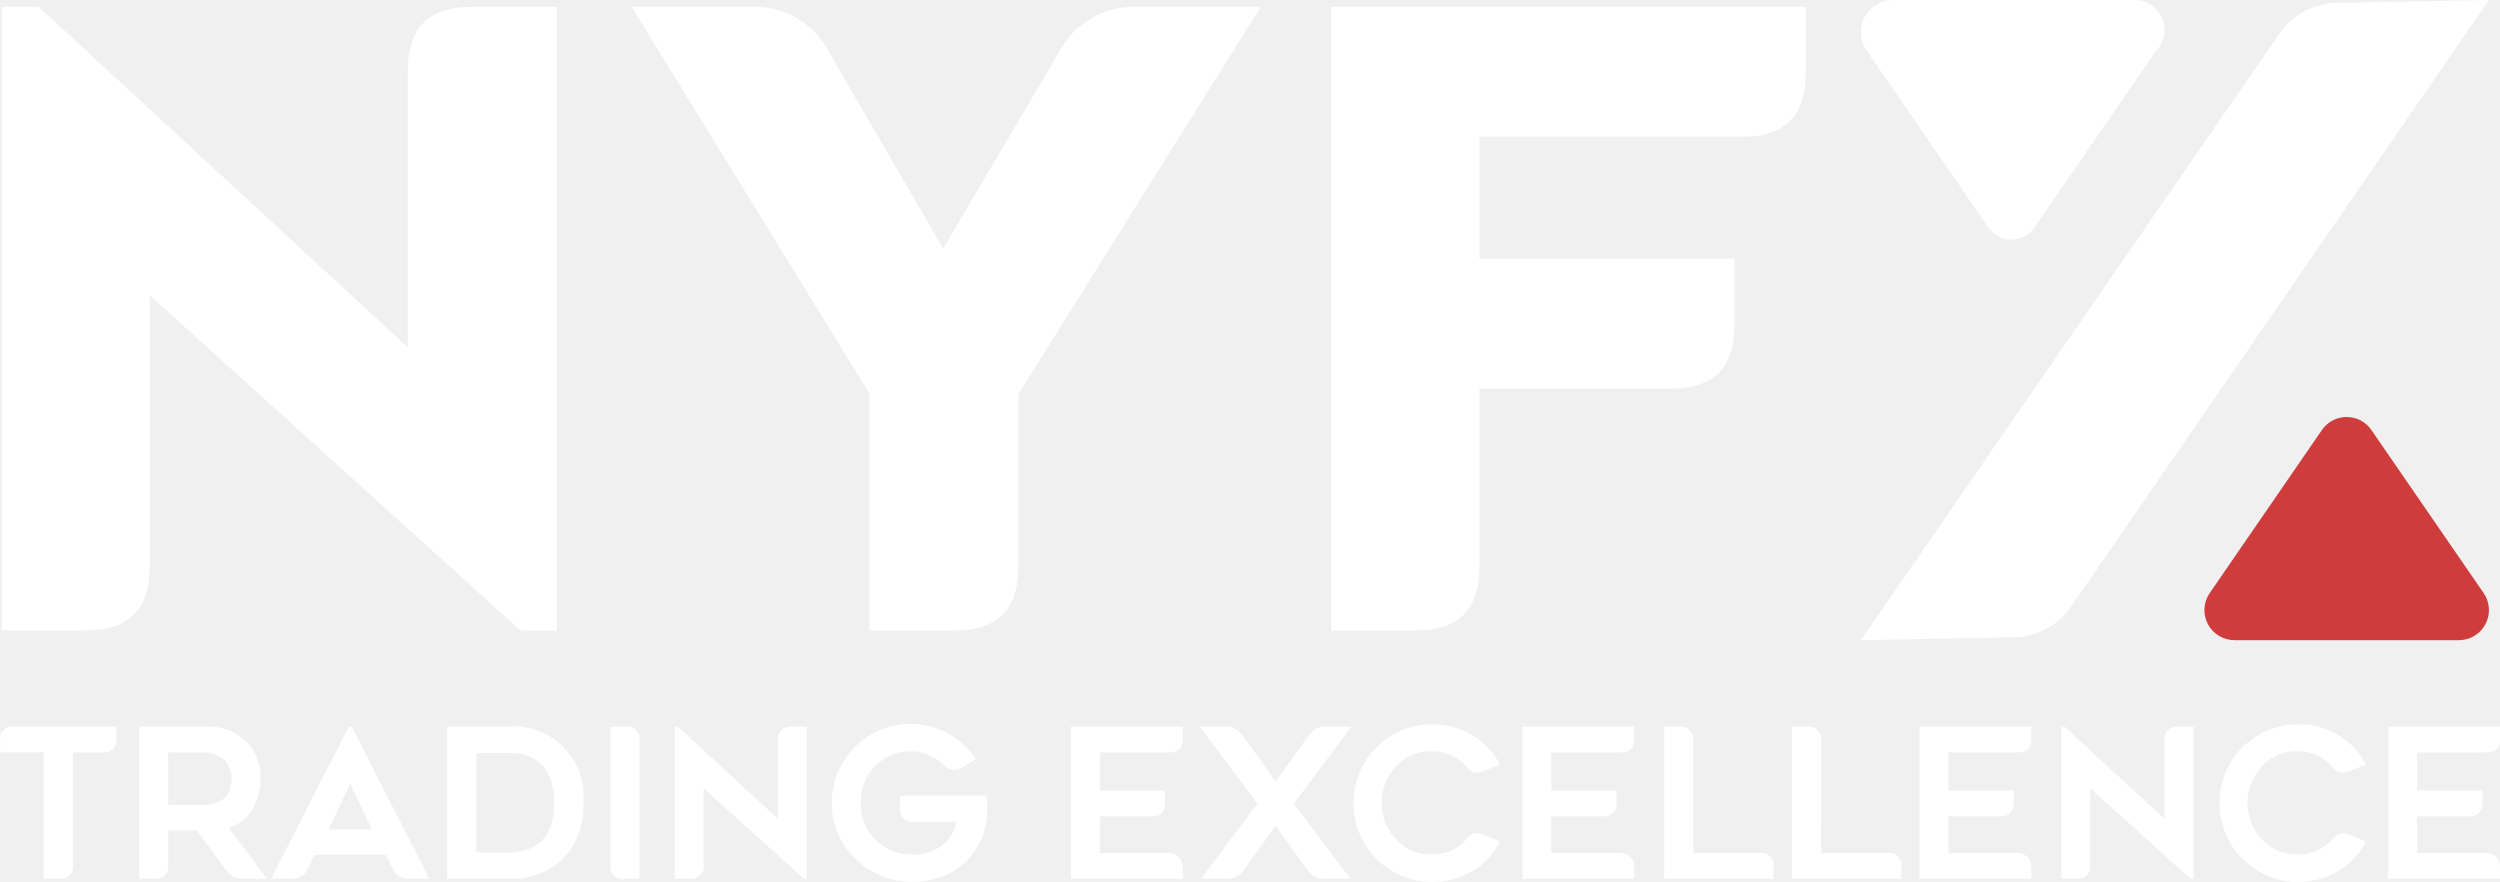
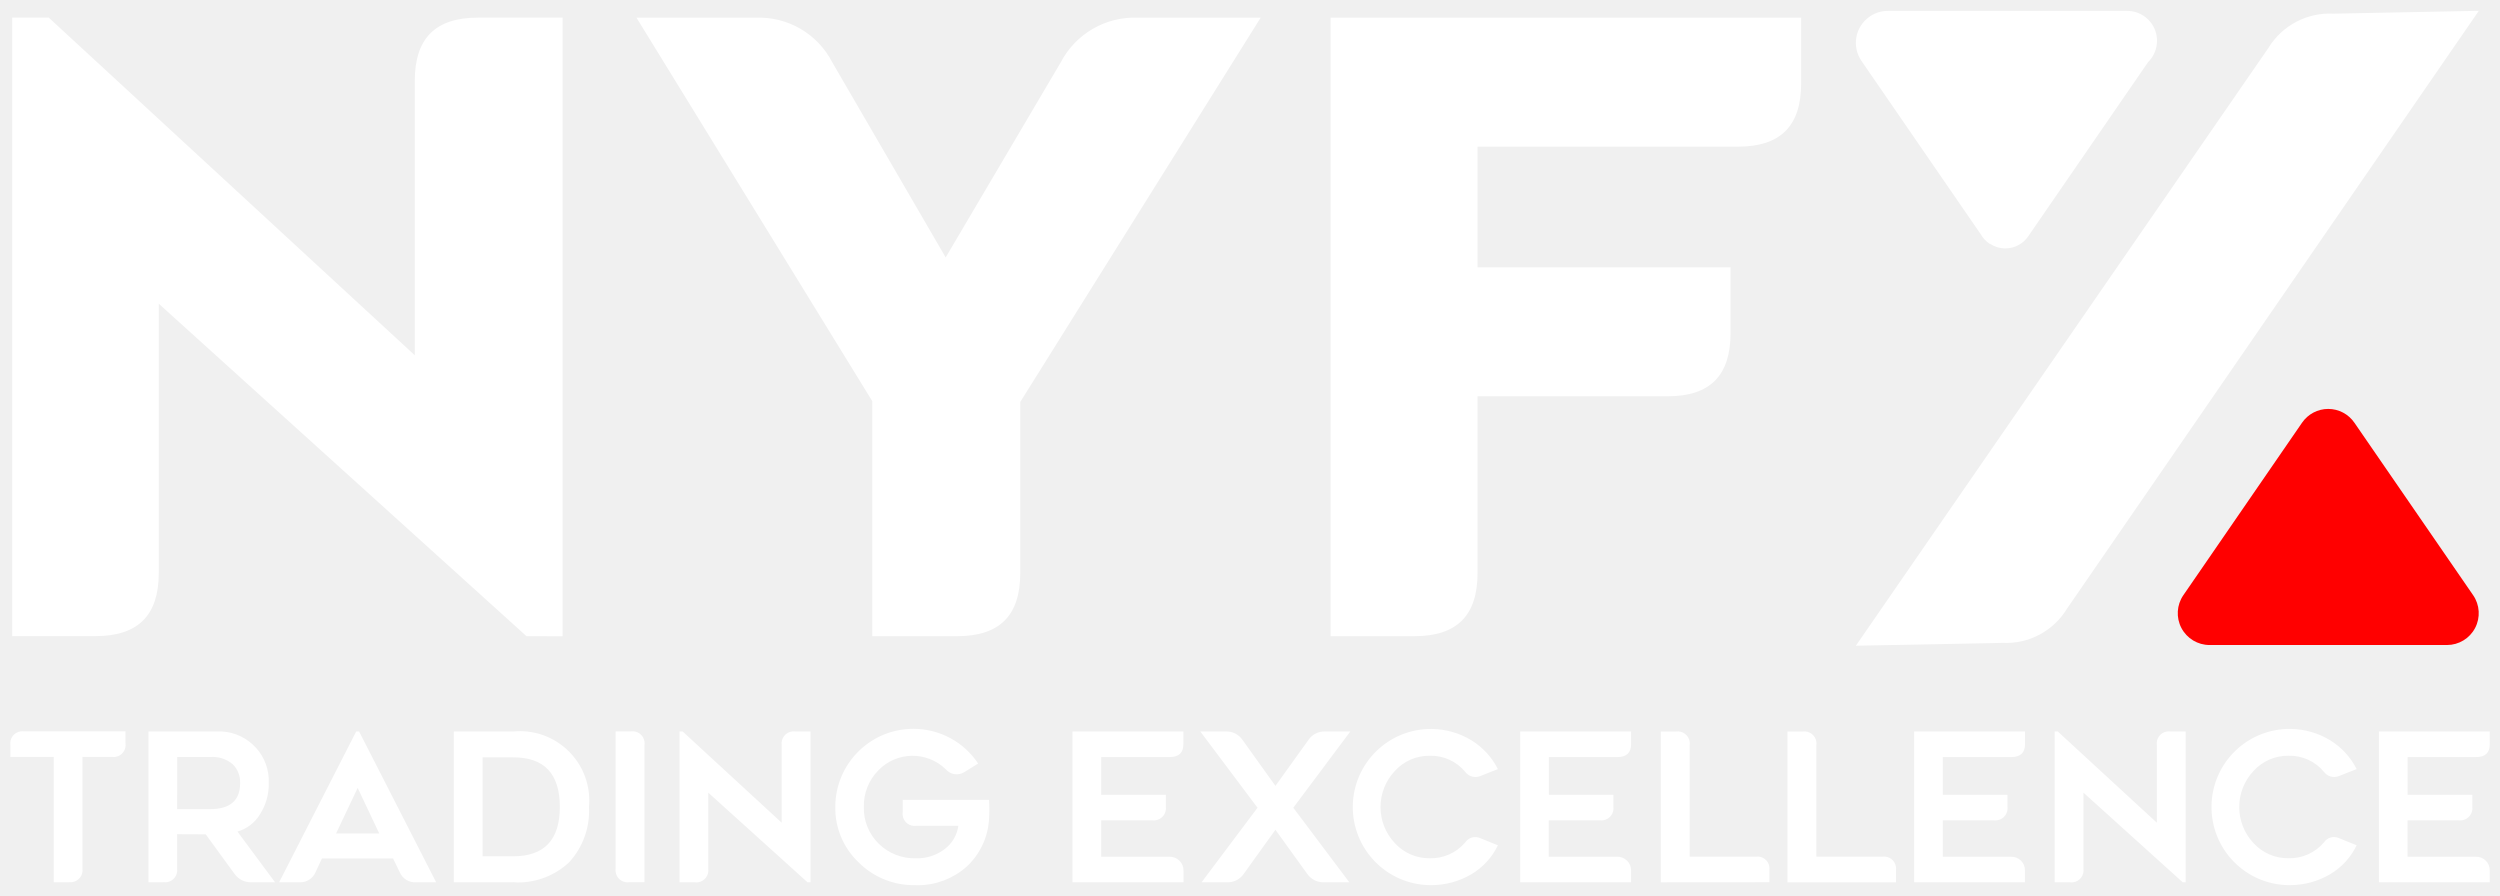
- <svg xmlns="http://www.w3.org/2000/svg" width="113.454" height="40.013" viewBox="0 0 113.454 40.013">
-   <g id="Logo" transform="translate(-478.705 -451.477)">
-     <g id="Group_1" data-name="Group 1" transform="translate(478.79 451.788)">
-       <path id="Path_1" data-name="Path 1" d="M485.455,477.036V464.712l16.826,15.213h1.653v-28.3h-3.872c-1.945,0-2.892.944-2.892,2.892v12.559l-16.749-15.451h-1.674v28.3h3.815C484.508,479.926,485.455,478.979,485.455,477.036Z" transform="translate(-478.748 -451.625)" fill="#fff" />
-       <path id="Path_2" data-name="Path 2" d="M507,479.926c1.945,0,2.89-.946,2.89-2.89v-7.828l.04-.063,10.961-17.521h-5.624a3.808,3.808,0,0,0-3.523,2.042l-5.266,8.927-5.188-8.927a3.768,3.768,0,0,0-3.5-2.042h-5.451l10.791,17.548v10.753Z" transform="translate(-463.761 -451.625)" fill="#fff" />
-       <path id="Path_3" data-name="Path 3" d="M528.965,451.625H507.434v28.3h3.834c1.945,0,2.89-.946,2.89-2.89v-8.09h8.707c1.933,0,2.871-.946,2.871-2.892v-3.005H514.157v-5.527h11.918c1.945,0,2.89-.946,2.89-2.892Z" transform="translate(-447.106 -451.625)" fill="#fff" />
-     </g>
-     <g id="Group_2" data-name="Group 2" transform="translate(478.71 484.331)">
-       <path id="Path_4" data-name="Path 4" d="M483.98,467.158v.547a.548.548,0,0,1-.62.622h-1.35v5.108a.549.549,0,0,1-.62.622h-.7v-5.731h-1.98v-.547a.553.553,0,0,1,.627-.623Z" transform="translate(-478.71 -467.034)" fill="#fff" />
-       <path id="Path_5" data-name="Path 5" d="M483.025,471.863v1.573a.553.553,0,0,1-.627.622h-.686v-6.9h3.129a2.274,2.274,0,0,1,2.377,2.377,2.535,2.535,0,0,1-.4,1.407,1.775,1.775,0,0,1-1.035.8l1.72,2.32h-1.1a.907.907,0,0,1-.753-.387l-1.321-1.809Zm0-1.15h1.5q1.379,0,1.378-1.188a1.153,1.153,0,0,0-.339-.866,1.433,1.433,0,0,0-1.039-.33h-1.5Z" transform="translate(-475.398 -467.034)" fill="#fff" />
-       <path id="Path_6" data-name="Path 6" d="M486.217,473.608a.753.753,0,0,1-.736.45h-.925l3.527-6.9h.132l3.527,6.9h-.925a.751.751,0,0,1-.736-.45l-.309-.637h-3.255Zm1.933-3.867-.988,2.084h1.971Z" transform="translate(-472.261 -467.034)" fill="#fff" />
-       <path id="Path_7" data-name="Path 7" d="M488.358,474.058v-6.9h2.724a3.174,3.174,0,0,1,3.457,3.451,3.468,3.468,0,0,1-.9,2.526,3.414,3.414,0,0,1-2.557.923Zm1.321-1.188h1.4q2.132,0,2.132-2.254,0-2.275-2.132-2.269h-1.4Z" transform="translate(-468.068 -467.034)" fill="#fff" />
-       <path id="Path_8" data-name="Path 8" d="M492.579,467.158a.55.55,0,0,1,.62.623v6.278h-.7a.549.549,0,0,1-.62-.622v-6.278Z" transform="translate(-464.184 -467.034)" fill="#fff" />
-       <path id="Path_9" data-name="Path 9" d="M499.261,474.058h-.137l-4.543-4.1v3.478a.553.553,0,0,1-.627.622h-.686v-6.9h.143l4.532,4.175v-3.552a.551.551,0,0,1,.623-.623h.694Z" transform="translate(-462.651 -467.034)" fill="#fff" />
-       <path id="Path_10" data-name="Path 10" d="M503.7,470.352a6.814,6.814,0,0,1,0,.885,3.2,3.2,0,0,1-1.037,2.179,3.357,3.357,0,0,1-2.345.839,3.556,3.556,0,0,1-2.6-1.047,3.417,3.417,0,0,1-1.06-2.526,3.568,3.568,0,0,1,6.54-1.992l-.622.387a.656.656,0,0,1-.864-.128,2.176,2.176,0,0,0-3.085.059,2.3,2.3,0,0,0-.658,1.672,2.264,2.264,0,0,0,.679,1.678,2.335,2.335,0,0,0,1.706.669,2.065,2.065,0,0,0,1.319-.423,1.6,1.6,0,0,0,.625-1.064h-1.924a.548.548,0,0,1-.62-.622v-.566Z" transform="translate(-458.914 -467.099)" fill="#fff" />
-       <path id="Path_11" data-name="Path 11" d="M501.818,474.058v-6.9h5.073v.585c0,.391-.21.585-.627.585H503.13v1.727h2.959v.543a.558.558,0,0,1-.627.627H503.13v1.666h3.123a.63.63,0,0,1,.454.179.609.609,0,0,1,.183.452v.538Z" transform="translate(-453.221 -467.034)" fill="#fff" />
-       <path id="Path_12" data-name="Path 12" d="M504.656,474.058l2.561-3.411-2.618-3.489h1.169a.887.887,0,0,1,.763.387l1.506,2.1,1.51-2.1a.882.882,0,0,1,.763-.387h1.161l-2.61,3.489,2.564,3.411h-1.178a.886.886,0,0,1-.757-.387l-1.453-2.017-1.449,2.017a.875.875,0,0,1-.755.387Z" transform="translate(-450.153 -467.034)" fill="#fff" />
-       <path id="Path_13" data-name="Path 13" d="M513.775,469.263a.58.58,0,0,1-.69-.2,2.035,2.035,0,0,0-1.621-.732,2.121,2.121,0,0,0-1.592.692,2.41,2.41,0,0,0,0,3.31,2.124,2.124,0,0,0,1.592.688,2.054,2.054,0,0,0,1.621-.721.555.555,0,0,1,.69-.2l.81.328a3.085,3.085,0,0,1-1.216,1.325,3.582,3.582,0,1,1,.007-6.127,3.294,3.294,0,0,1,1.209,1.312Z" transform="translate(-446.52 -467.095)" fill="#fff" />
-       <path id="Path_14" data-name="Path 14" d="M511.559,474.058v-6.9h5.073v.585c0,.391-.208.585-.627.585h-3.134v1.727h2.959v.543a.556.556,0,0,1-.625.627H512.87v1.666H516a.621.621,0,0,1,.452.179.6.6,0,0,1,.183.452v.538Z" transform="translate(-442.476 -467.034)" fill="#fff" />
-       <path id="Path_15" data-name="Path 15" d="M515.94,472.889h3.024a.548.548,0,0,1,.62.622v.547h-4.965v-6.9h.694a.556.556,0,0,1,.627.623Z" transform="translate(-439.1 -467.034)" fill="#fff" />
-       <path id="Path_16" data-name="Path 16" d="M518.7,472.889h3.022a.55.55,0,0,1,.623.622v.547h-4.967v-6.9h.7a.556.556,0,0,1,.627.623Z" transform="translate(-436.062 -467.034)" fill="#fff" />
-       <path id="Path_17" data-name="Path 17" d="M520.13,474.058v-6.9h5.07v.585c0,.391-.21.585-.627.585h-3.134v1.727H524.4v.543a.558.558,0,0,1-.627.627h-2.332v1.666h3.123a.63.63,0,0,1,.454.179.609.609,0,0,1,.183.452v.538Z" transform="translate(-433.022 -467.034)" fill="#fff" />
-       <path id="Path_18" data-name="Path 18" d="M529.183,474.058h-.139l-4.543-4.1v3.478a.552.552,0,0,1-.627.622h-.686v-6.9h.143l4.534,4.175v-3.552a.549.549,0,0,1,.62-.623h.7Z" transform="translate(-429.647 -467.034)" fill="#fff" />
-       <path id="Path_19" data-name="Path 19" d="M532.459,469.263a.58.58,0,0,1-.69-.2,2.034,2.034,0,0,0-1.619-.732,2.122,2.122,0,0,0-1.594.692,2.409,2.409,0,0,0,0,3.31,2.125,2.125,0,0,0,1.594.688,2.053,2.053,0,0,0,1.619-.721.555.555,0,0,1,.69-.2l.81.328a3.085,3.085,0,0,1-1.215,1.325,3.58,3.58,0,1,1,.009-6.127,3.293,3.293,0,0,1,1.209,1.312Z" transform="translate(-425.91 -467.095)" fill="#fff" />
-       <path id="Path_20" data-name="Path 20" d="M530.243,474.058v-6.9h5.073v.585c0,.391-.208.585-.625.585h-3.135v1.727h2.961v.543a.558.558,0,0,1-.627.627h-2.334v1.666h3.125a.629.629,0,0,1,.454.179.607.607,0,0,1,.181.452v.538Z" transform="translate(-421.867 -467.034)" fill="#fff" />
-     </g>
-     <path id="Path_21" data-name="Path 21" d="M537.743,453.172l-18.881,27.357,6.719-.13a3.252,3.252,0,0,0,2.942-1.565l18.845-27.357-6.646.13a3.286,3.286,0,0,0-2.979,1.565Z" transform="translate(44.29)" fill="#fff" />
-     <path id="Path_22" data-name="Path 22" d="M532.231,453.824l-5.462,7.937a1.279,1.279,0,0,1-2.185-.057l-5.462-7.937a1.461,1.461,0,0,1,1.205-2.29h10.921a1.367,1.367,0,0,1,.983,2.347Z" transform="translate(44.29)" fill="#fff" />
-     <path id="Path_23" data-name="Path 23" d="M526.518,468.466l5.092-7.4a1.362,1.362,0,0,1,2.246,0l5.094,7.4a1.364,1.364,0,0,1-1.123,2.137H527.641a1.364,1.364,0,0,1-1.123-2.137Z" transform="translate(52.467 9.926)" fill="#ce3c3c" />
+ <svg xmlns="http://www.w3.org/2000/svg" width="121.639" height="43.568" viewBox="0 0 121.639 43.568">
+   <g id="NYFX_Logo" transform="translate(-81.499 -97.481)">
+     <path id="Logo" d="M429.846-1479.452a3.8,3.8,0,0,1-3.745-3.856,3.8,3.8,0,0,1,3.855-3.745,3.792,3.792,0,0,1,1.921.554,3.5,3.5,0,0,1,1.286,1.4l-.862.34a.618.618,0,0,1-.733-.21,2.161,2.161,0,0,0-1.723-.779,2.257,2.257,0,0,0-1.695.736,2.563,2.563,0,0,0,0,3.52,2.265,2.265,0,0,0,1.695.731,2.183,2.183,0,0,0,1.723-.767.589.589,0,0,1,.733-.212l.862.349a3.288,3.288,0,0,1-1.292,1.409,3.827,3.827,0,0,1-1.942.529Zm-41.784,0a3.8,3.8,0,0,1-3.742-3.858,3.8,3.8,0,0,1,3.858-3.741,3.8,3.8,0,0,1,1.917.553,3.5,3.5,0,0,1,1.285,1.4l-.86.34a.619.619,0,0,1-.733-.21,2.164,2.164,0,0,0-1.724-.779,2.249,2.249,0,0,0-1.693.736,2.561,2.561,0,0,0,0,3.52,2.257,2.257,0,0,0,1.693.731,2.186,2.186,0,0,0,1.724-.767.59.59,0,0,1,.733-.212l.86.349a3.288,3.288,0,0,1-1.292,1.409,3.831,3.831,0,0,1-1.943.529Zm-25.029,0a3.781,3.781,0,0,1-2.764-1.114,3.63,3.63,0,0,1-1.128-2.686,3.8,3.8,0,0,1,3.794-3.806,3.8,3.8,0,0,1,1.806.454,3.792,3.792,0,0,1,1.351,1.235l-.662.411a.7.7,0,0,1-.919-.136,2.316,2.316,0,0,0-3.273.053l-.008.01a2.445,2.445,0,0,0-.7,1.778,2.406,2.406,0,0,0,.722,1.784,2.483,2.483,0,0,0,1.812.711,2.2,2.2,0,0,0,1.4-.449,1.7,1.7,0,0,0,.664-1.132h-2.047a.582.582,0,0,1-.66-.494.579.579,0,0,1,0-.167v-.6h4.2a7.477,7.477,0,0,1,0,.941,3.415,3.415,0,0,1-1.1,2.317,3.575,3.575,0,0,1-2.363.894Zm-19.553-.139h-2.9v-7.338h2.9a3.376,3.376,0,0,1,3.676,3.046,3.368,3.368,0,0,1,0,.625,3.692,3.692,0,0,1-.958,2.687,3.636,3.636,0,0,1-2.491.989Q343.594-1479.588,343.48-1479.595Zm-1.5-1.265h1.491q2.267,0,2.267-2.4,0-2.42-2.267-2.413h-1.491Zm77.22,1.265h-.729v-7.337h.151l4.82,4.439v-3.778a.585.585,0,0,1,.495-.662.63.63,0,0,1,.165,0h.741v7.338H424.7l-4.829-4.361v3.7a.589.589,0,0,1-.5.662.57.57,0,0,1-.083.006A.556.556,0,0,1,419.2-1479.595Zm-66.909,0h-.729v-7.337h.152l4.819,4.439v-3.778a.585.585,0,0,1,.5-.662.623.623,0,0,1,.164,0h.738v7.338h-.145l-4.83-4.361v3.7a.588.588,0,0,1-.5.662.517.517,0,0,1-.076.005A.758.758,0,0,1,352.292-1479.595Zm-3.839-.5a.573.573,0,0,1,0-.167v-6.675h.745a.584.584,0,0,1,.66.5.624.624,0,0,1,0,.164v6.675h-.745a.588.588,0,0,1-.082.006A.585.585,0,0,1,348.454-1480.091Zm-26.6.5h-.74v-6.1h-2.108v-.58a.587.587,0,0,1,.5-.663.584.584,0,0,1,.164,0h4.937v.582a.584.584,0,0,1-.491.661.627.627,0,0,1-.168,0h-1.436v5.431a.584.584,0,0,1-.495.661.659.659,0,0,1-.086.006A.7.7,0,0,1,321.854-1479.595Zm4.6,0h-.729v-7.338h3.327a2.418,2.418,0,0,1,2.526,2.3c0,.075,0,.149,0,.223a2.708,2.708,0,0,1-.423,1.5,1.89,1.89,0,0,1-1.1.848l1.829,2.467h-1.173a.967.967,0,0,1-.8-.41l-1.4-1.923-1.392-.006v1.673a.588.588,0,0,1-.5.662.585.585,0,0,1-.079.005A.718.718,0,0,1,326.45-1479.6Zm.666-3.559h1.6q1.465,0,1.464-1.264a1.223,1.223,0,0,0-.36-.921,1.52,1.52,0,0,0-1.1-.351h-1.6Zm5.947,3.559h-.985l3.75-7.338h.141l3.749,7.338h-.984a.8.8,0,0,1-.783-.48l-.329-.678h-3.461l-.317.678a.8.8,0,0,1-.734.481Zm1.786-2.375h2.1l-1.049-2.217Zm70.618,2.376v-7.337h.74a.591.591,0,0,1,.666.5.617.617,0,0,1,0,.158v5.432h3.213a.584.584,0,0,1,.661.5.638.638,0,0,1,0,.166v.582Zm-6.162,0v-7.337h.738a.591.591,0,0,1,.667.5.577.577,0,0,1,0,.158v5.432h3.216a.582.582,0,0,1,.661.493.585.585,0,0,1,0,.168v.582Zm-17.206-.412-1.545-2.145-1.541,2.145a.935.935,0,0,1-.8.411h-1.254l2.724-3.627-2.785-3.711h1.243a.945.945,0,0,1,.813.412l1.6,2.236,1.606-2.236a.936.936,0,0,1,.812-.412H384.2l-2.775,3.711,2.726,3.627h-1.278A.943.943,0,0,1,382.1-1480.007Zm52.146.411v-7.338h5.393v.622c0,.417-.221.623-.663.623h-3.334v1.836h3.148v.577a.594.594,0,0,1-.51.666.659.659,0,0,1-.157,0H435.64v1.771h3.323a.66.66,0,0,1,.482.19.64.64,0,0,1,.193.481v.572Zm-22.615,0v-7.338h5.395v.622c0,.417-.224.623-.667.623h-3.332v1.836h3.146v.577a.594.594,0,0,1-.51.666.659.659,0,0,1-.157,0h-2.48v1.771h3.321a.664.664,0,0,1,.482.19.641.641,0,0,1,.193.481v.572Zm-19.166,0v-7.338h5.394v.622c0,.417-.221.623-.667.623h-3.332v1.836H397v.577a.59.59,0,0,1-.506.665.626.626,0,0,1-.158,0h-2.481v1.771h3.323a.657.657,0,0,1,.481.19.635.635,0,0,1,.2.481v.572Zm-21.784,0v-7.338h5.395v.622c0,.417-.224.623-.666.623h-3.333v1.836h3.146v.577a.594.594,0,0,1-.51.666.651.651,0,0,1-.156,0h-2.48v1.771H375.4a.667.667,0,0,1,.483.19.653.653,0,0,1,.2.481v.572Zm58.191-40.6a3.492,3.492,0,0,1,3.169-1.663l7.066-.139-20.038,29.089a3.459,3.459,0,0,1-3.128,1.664l-7.145.139Zm-84.757,28.626-17.892-16.177v13.1c0,2.066-1.006,3.073-3.08,3.074h-4.052v-30.093h1.78l17.809,16.429v-13.354c0-2.075,1.007-3.075,3.074-3.075h4.117v30.1Zm39.125,0v-30.093h22.894v3.2c0,2.069-1.005,3.075-3.073,3.075H390.389v5.87H402.7v3.2c0,2.069-1,3.075-3.052,3.075h-9.258v8.6c0,2.067-1,3.073-3.073,3.073Zm-22.3,0v-11.434l-11.473-18.659h5.8a4.006,4.006,0,0,1,3.726,2.171l5.517,9.493,5.6-9.493a4.047,4.047,0,0,1,3.746-2.171h5.98l-11.655,18.63-.042.067v8.323c0,2.067-1,3.073-3.073,3.073Zm54.381-19.083a1.355,1.355,0,0,1-.444-.465l-5.807-8.44a1.553,1.553,0,0,1,.4-2.161,1.554,1.554,0,0,1,.886-.275h11.613a1.452,1.452,0,0,1,1.48,1.426,1.458,1.458,0,0,1-.437,1.07l-5.807,8.439a1.361,1.361,0,0,1-1.145.623A1.35,1.35,0,0,1,415.323-1510.657Z" transform="translate(-237 1620)" fill="#fff" stroke="rgba(0,0,0,0)" stroke-miterlimit="10" stroke-width="1" />
+     <path id="Red_Arrow" d="M565.687,1177.593l5.775-8.392a1.544,1.544,0,0,1,2.548,0l5.777,8.392a1.547,1.547,0,0,1-1.274,2.424H566.961a1.548,1.548,0,0,1-1.274-2.424Z" transform="translate(-377.956 -1051.152)" fill="red" />
  </g>
</svg>
